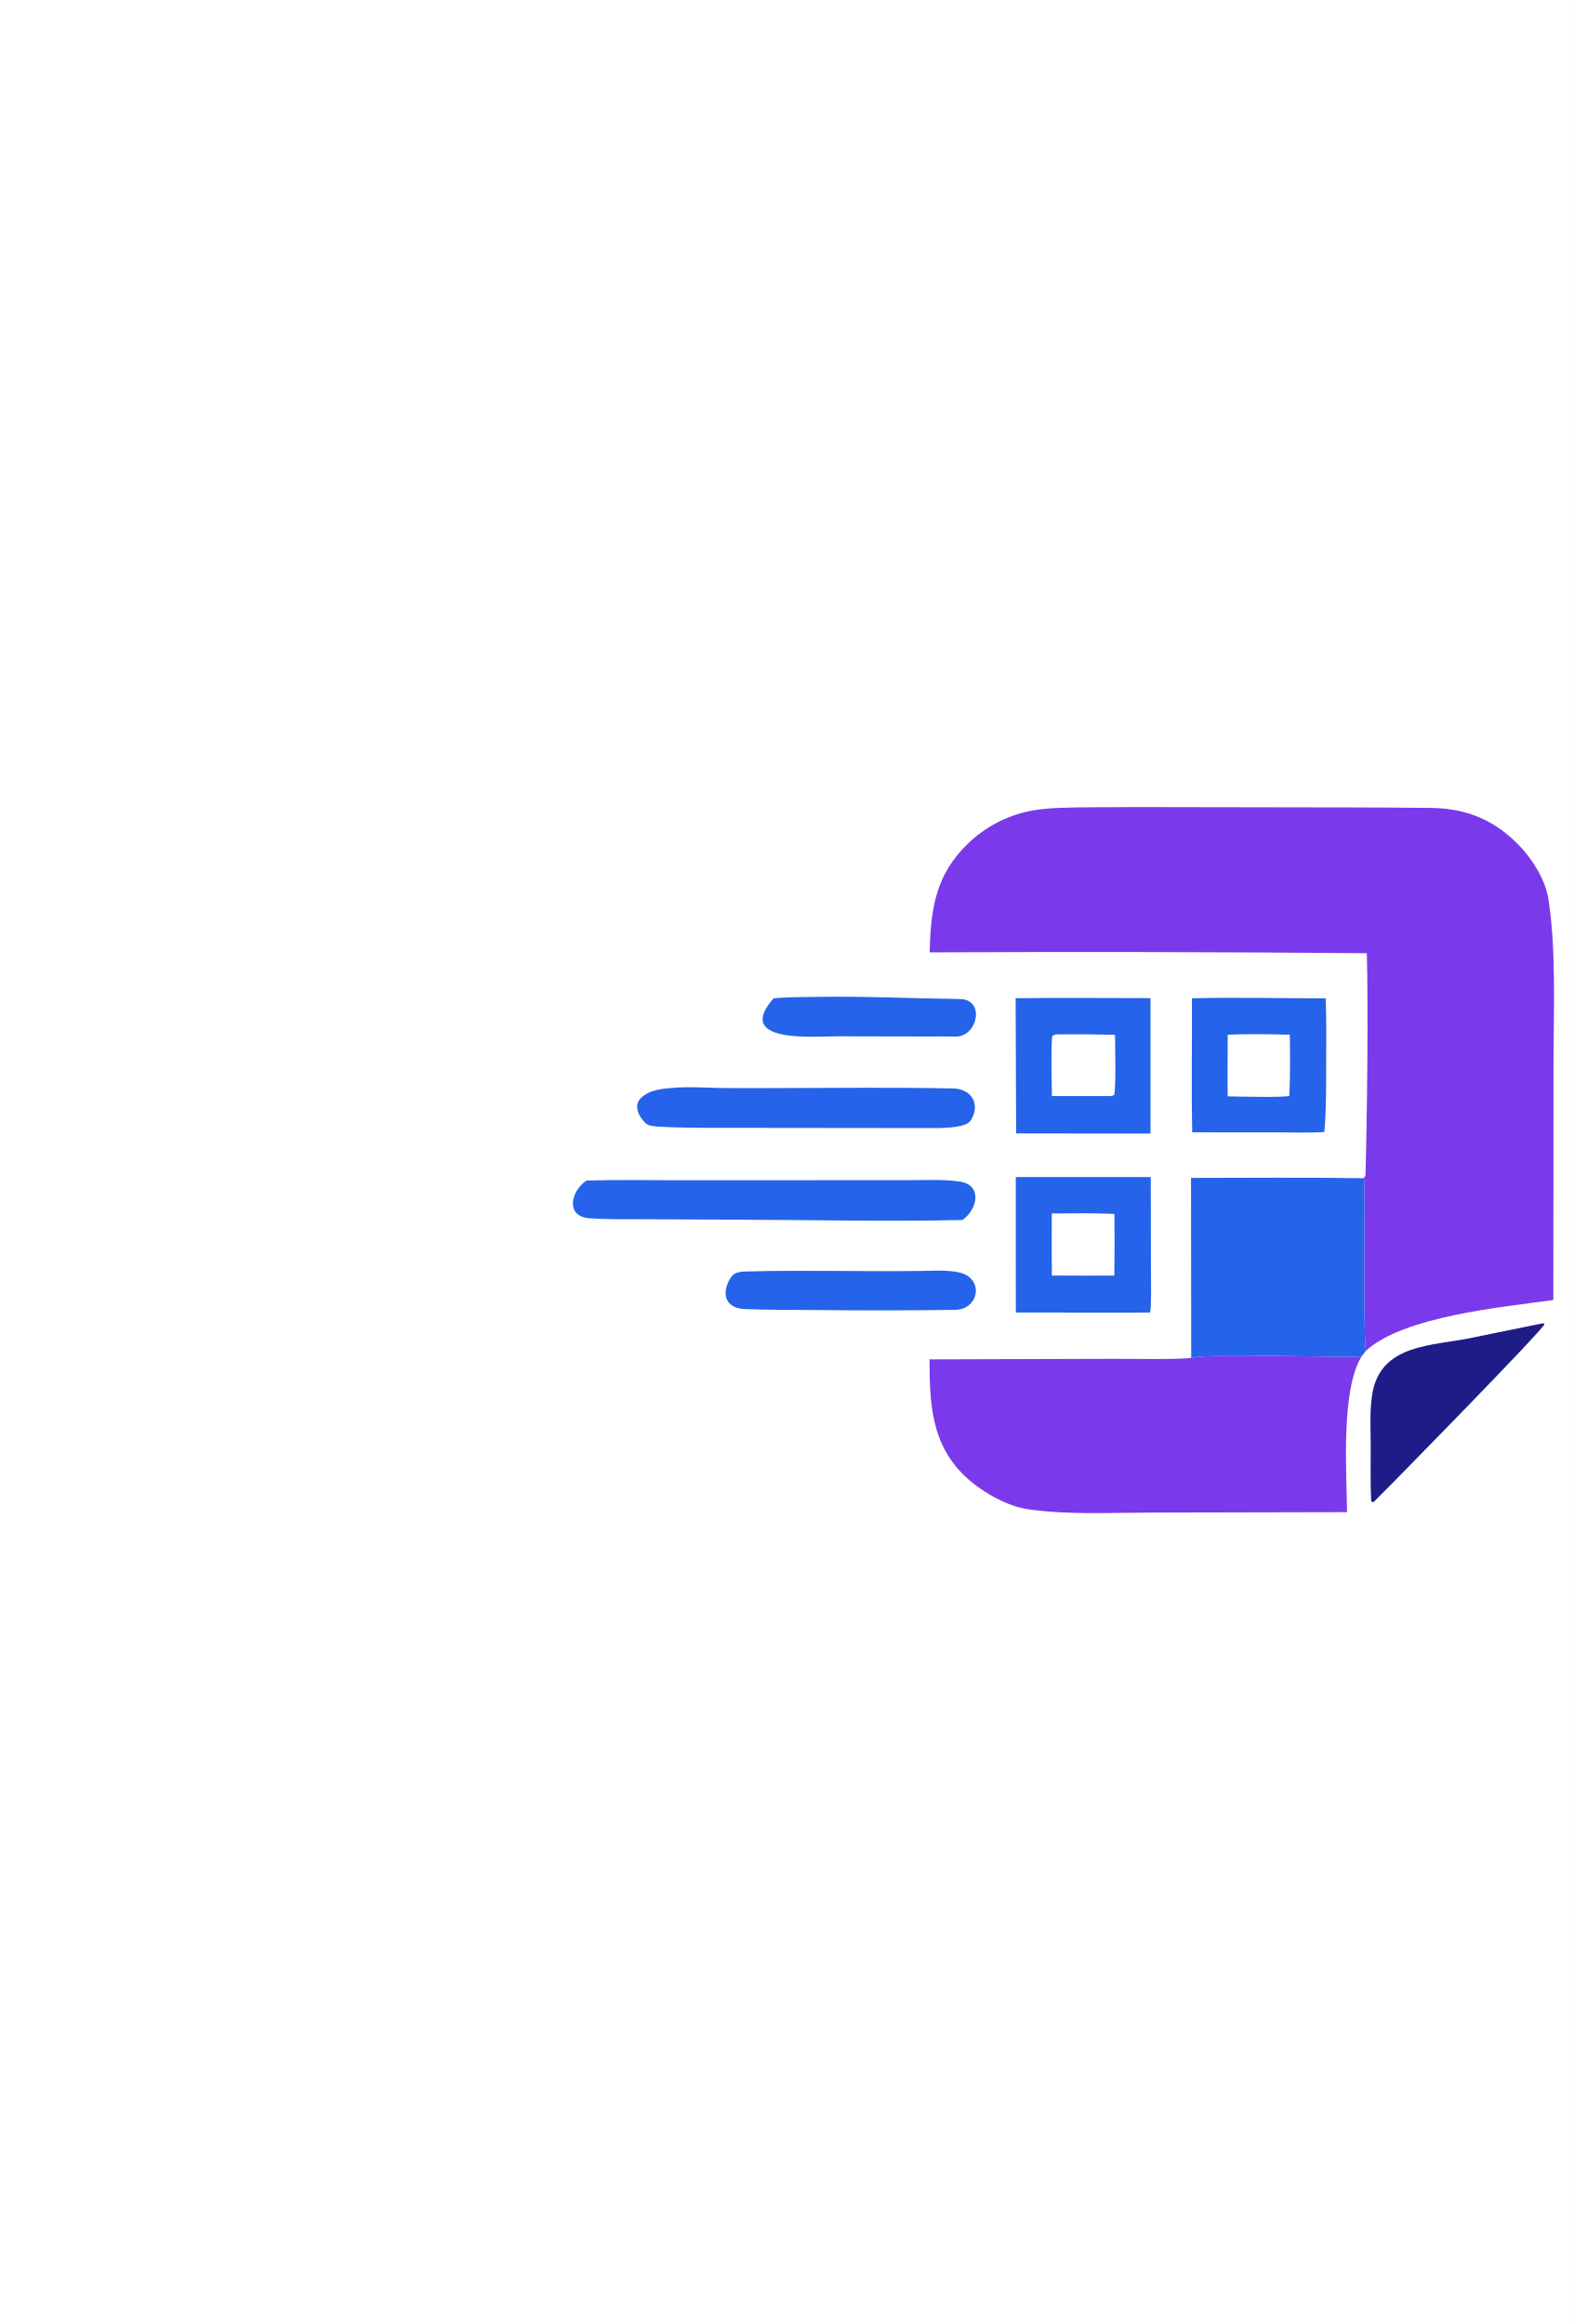
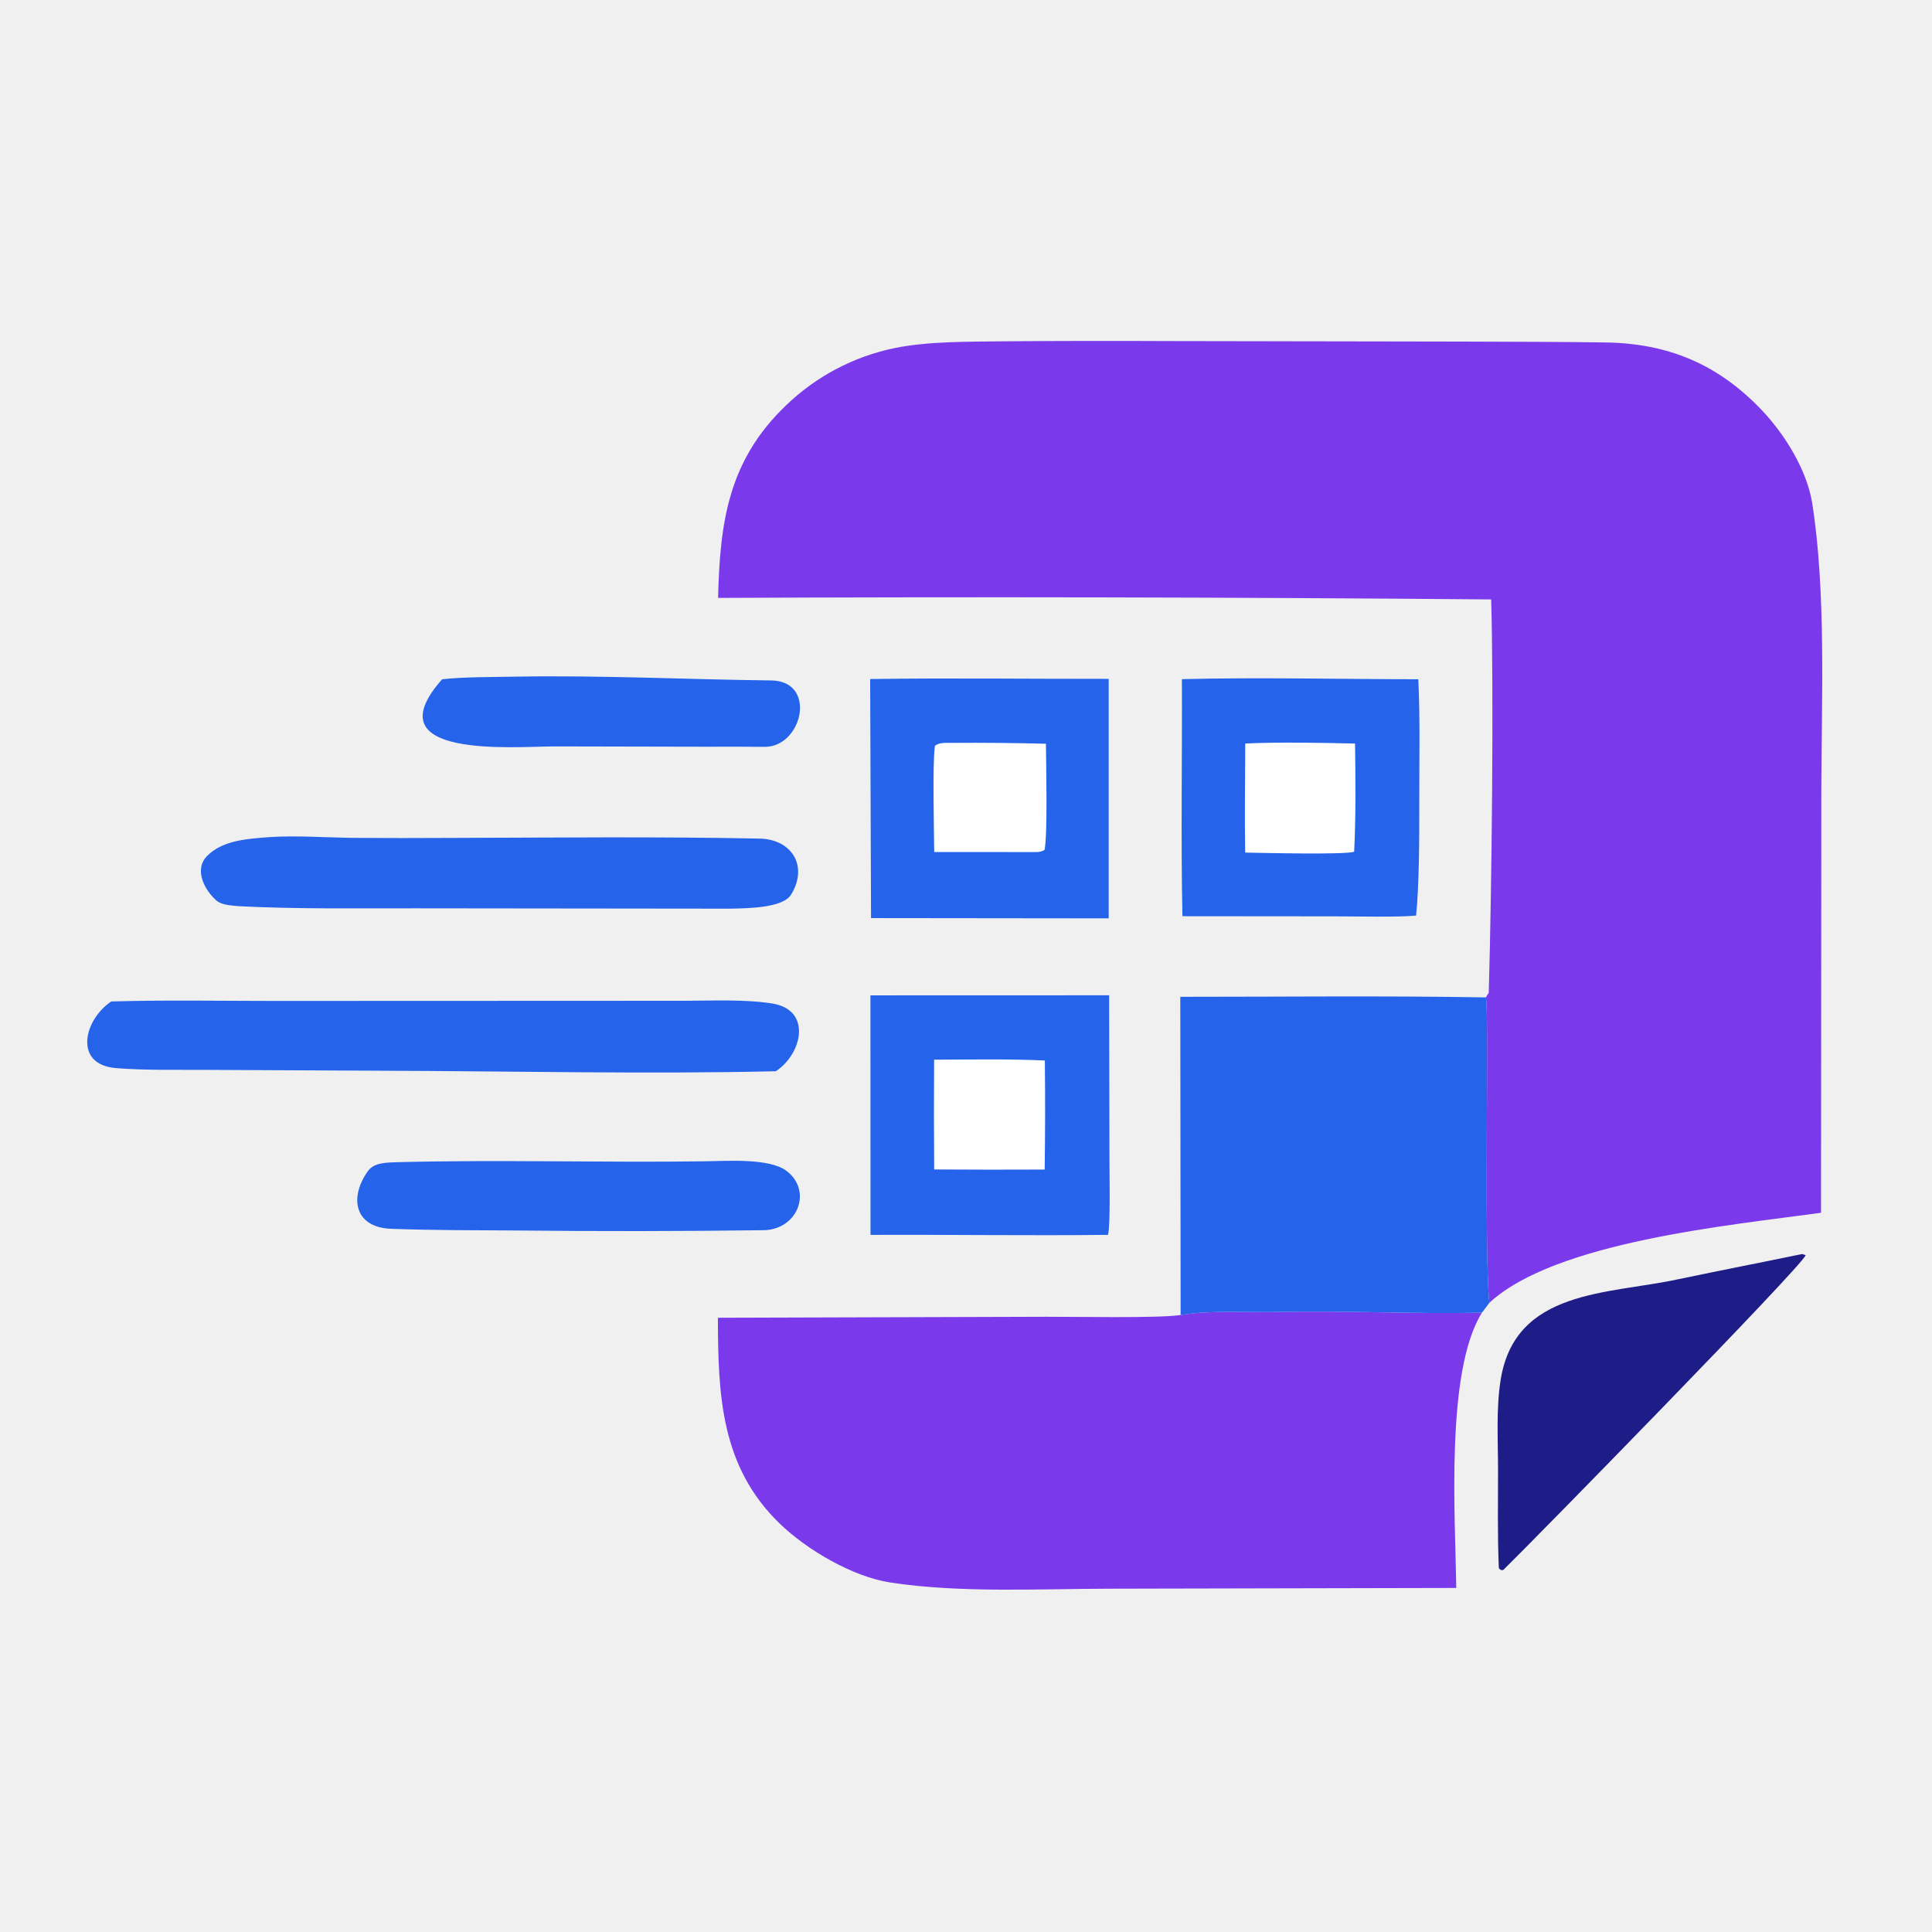
- <svg xmlns="http://www.w3.org/2000/svg" width="520" height="768" viewBox="0 0 520 768">
-   <path fill="white" d="M0 0L520 0L520 768L0 768L0 0Z" />
+ <svg xmlns="http://www.w3.org/2000/svg" width="512" height="512" viewBox="173 203 361 361">
  <path fill="#7A3AEB" d="M307.177 314.72C307.521 300.709 309.021 289.11 319.886 278.731C325.472 273.347 332.463 269.649 340.055 268.06C346.313 266.76 353.965 266.86 360.418 266.775C370.841 266.699 381.265 266.684 391.689 266.732L446.164 266.825C455.085 266.864 464.032 266.86 472.941 266.987C484.718 267.155 494.074 271.059 502.27 279.715C506.522 284.205 510.657 290.884 511.623 297.056C514.213 313.609 513.374 333.322 513.323 350.162L513.264 429.611C496.437 431.933 463.68 434.991 451.299 446.425C450.249 437.608 451.279 390.699 450.627 389.367C450.81 389.077 450.994 388.786 451.177 388.496C451.741 368.928 452.135 332.658 451.633 315.005C403.482 314.594 355.329 314.499 307.177 314.72Z" />
  <path fill="#7A3AEB" d="M393.605 448.71C399.333 447.772 406.017 448.273 411.865 448.138C424.302 447.85 437.589 448.57 449.909 448.268C443.074 459.213 444.92 486.143 445.106 499.712L444.96 499.714L380.248 499.854C367.159 499.881 352.302 500.682 339.353 498.695C332.311 497.615 323.799 492.619 318.703 487.696C307.613 476.983 307.187 463.566 307.139 449.227L368.554 449.042C373.244 449.012 389.536 449.353 393.605 448.71Z" />
  <path fill="#2463EA" d="M393.543 389.257C412.424 389.259 431.784 389.041 450.627 389.367C451.279 390.699 450.249 437.608 451.299 446.425L449.909 448.268C437.589 448.57 424.302 447.85 411.865 448.138C406.017 448.273 399.333 447.772 393.605 448.71L393.543 389.257Z" />
  <path fill="#2463EA" d="M335.642 388.984L380.242 388.97L380.305 419.846C380.309 422.201 380.504 431.905 380.037 433.737C365.38 433.904 350.384 433.679 335.659 433.741L335.642 388.984Z" />
  <path fill="white" d="M347.542 401.006C354.243 400.988 361.597 400.845 368.234 401.159C368.31 407.951 368.299 414.743 368.201 421.534C361.319 421.569 354.437 421.563 347.555 421.516C347.503 414.68 347.499 407.843 347.542 401.006Z" />
  <path fill="#2463EA" d="M335.594 329.879C350.258 329.666 365.464 329.867 380.164 329.847L380.162 374.599L335.755 374.549L335.594 329.879Z" />
  <path fill="white" d="M350.906 341.806C356.749 341.763 362.592 341.819 368.433 341.972C368.458 345.628 368.775 358.794 368.185 361.797C367.327 362.353 366.583 362.178 365.424 362.213L347.561 362.203C347.533 358.147 347.208 345.71 347.697 342.348C348.571 341.673 349.722 341.832 350.906 341.806Z" />
  <path fill="#2463EA" d="M393.843 329.901C407.977 329.541 423.776 329.91 438.014 329.921C438.377 337.114 438.176 345.986 438.195 353.277C438.21 359.064 438.186 368.463 437.601 374.073C434.374 374.413 426.337 374.223 422.77 374.221L393.94 374.195C393.64 359.774 393.907 344.43 393.843 329.901Z" />
  <path fill="white" d="M405.678 341.926C411.795 341.639 420.024 341.783 426.193 341.935C426.28 348.384 426.355 355.766 426.026 362.155C424.217 362.739 408.84 362.364 405.662 362.306C405.553 355.602 405.66 348.649 405.678 341.926Z" />
  <path fill="#2463EA" d="M193.783 390.127C203.692 389.836 214.14 390.023 224.104 390.028L274.381 390.009L300.693 389.998C305.963 389.997 312.208 389.683 317.324 390.512C324.703 391.708 322.967 399.845 317.972 403.163C294.233 403.724 267.828 403.135 243.977 403.066L211.887 402.911C206.332 402.865 200.124 403.033 194.636 402.574C186.739 401.913 188.603 393.625 193.783 390.127Z" />
  <path fill="#2463EA" d="M223.544 359.405C228.181 359.11 233.755 359.473 238.486 359.556C244.867 359.605 251.248 359.608 257.629 359.566C276.727 359.516 295.806 359.306 314.93 359.694C320.937 359.816 324.088 364.812 320.819 370.159C319.248 372.728 312.419 372.708 309.452 372.787L250.662 372.722C239.673 372.709 228.574 372.878 217.594 372.326C216.309 372.172 214.463 372.157 213.447 371.271C211.207 369.319 209.189 365.475 211.702 362.934C214.7 359.902 219.57 359.713 223.544 359.405Z" />
  <path fill="#1E1D88" d="M509.753 437.315L510.391 437.539C509.74 439.572 459.384 490.996 453.902 496.346C453.346 496.425 453.631 496.457 453.067 496.054C452.791 490.005 452.915 483.747 452.915 477.67C452.915 472.18 452.544 466.477 453.367 461.041C455.969 443.86 473.44 444.883 486.618 442.023C494.298 440.41 502.051 438.906 509.753 437.315Z" />
  <path fill="#2463EA" d="M247.242 420.159C266.352 419.663 285.758 420.263 304.892 419.991C308.94 419.934 316.699 419.387 319.898 421.739C324.772 425.322 322.274 432.559 315.901 432.864C300.386 433.067 284.869 433.085 269.354 432.92C261.59 432.872 254.01 432.892 246.105 432.606C239.178 432.355 238.234 426.723 241.755 421.805C242.916 420.184 245.355 420.226 247.242 420.159Z" />
  <path fill="#2463EA" d="M269.401 329.433C285.196 329.156 301.31 329.958 317.096 330.143C325.776 330.245 322.945 342.646 315.825 342.551C312.328 342.505 308.714 342.508 305.229 342.528L276.572 342.466C269.159 342.484 242.35 344.891 255.609 329.93C259.489 329.467 265.358 329.515 269.401 329.433Z" />
</svg>
